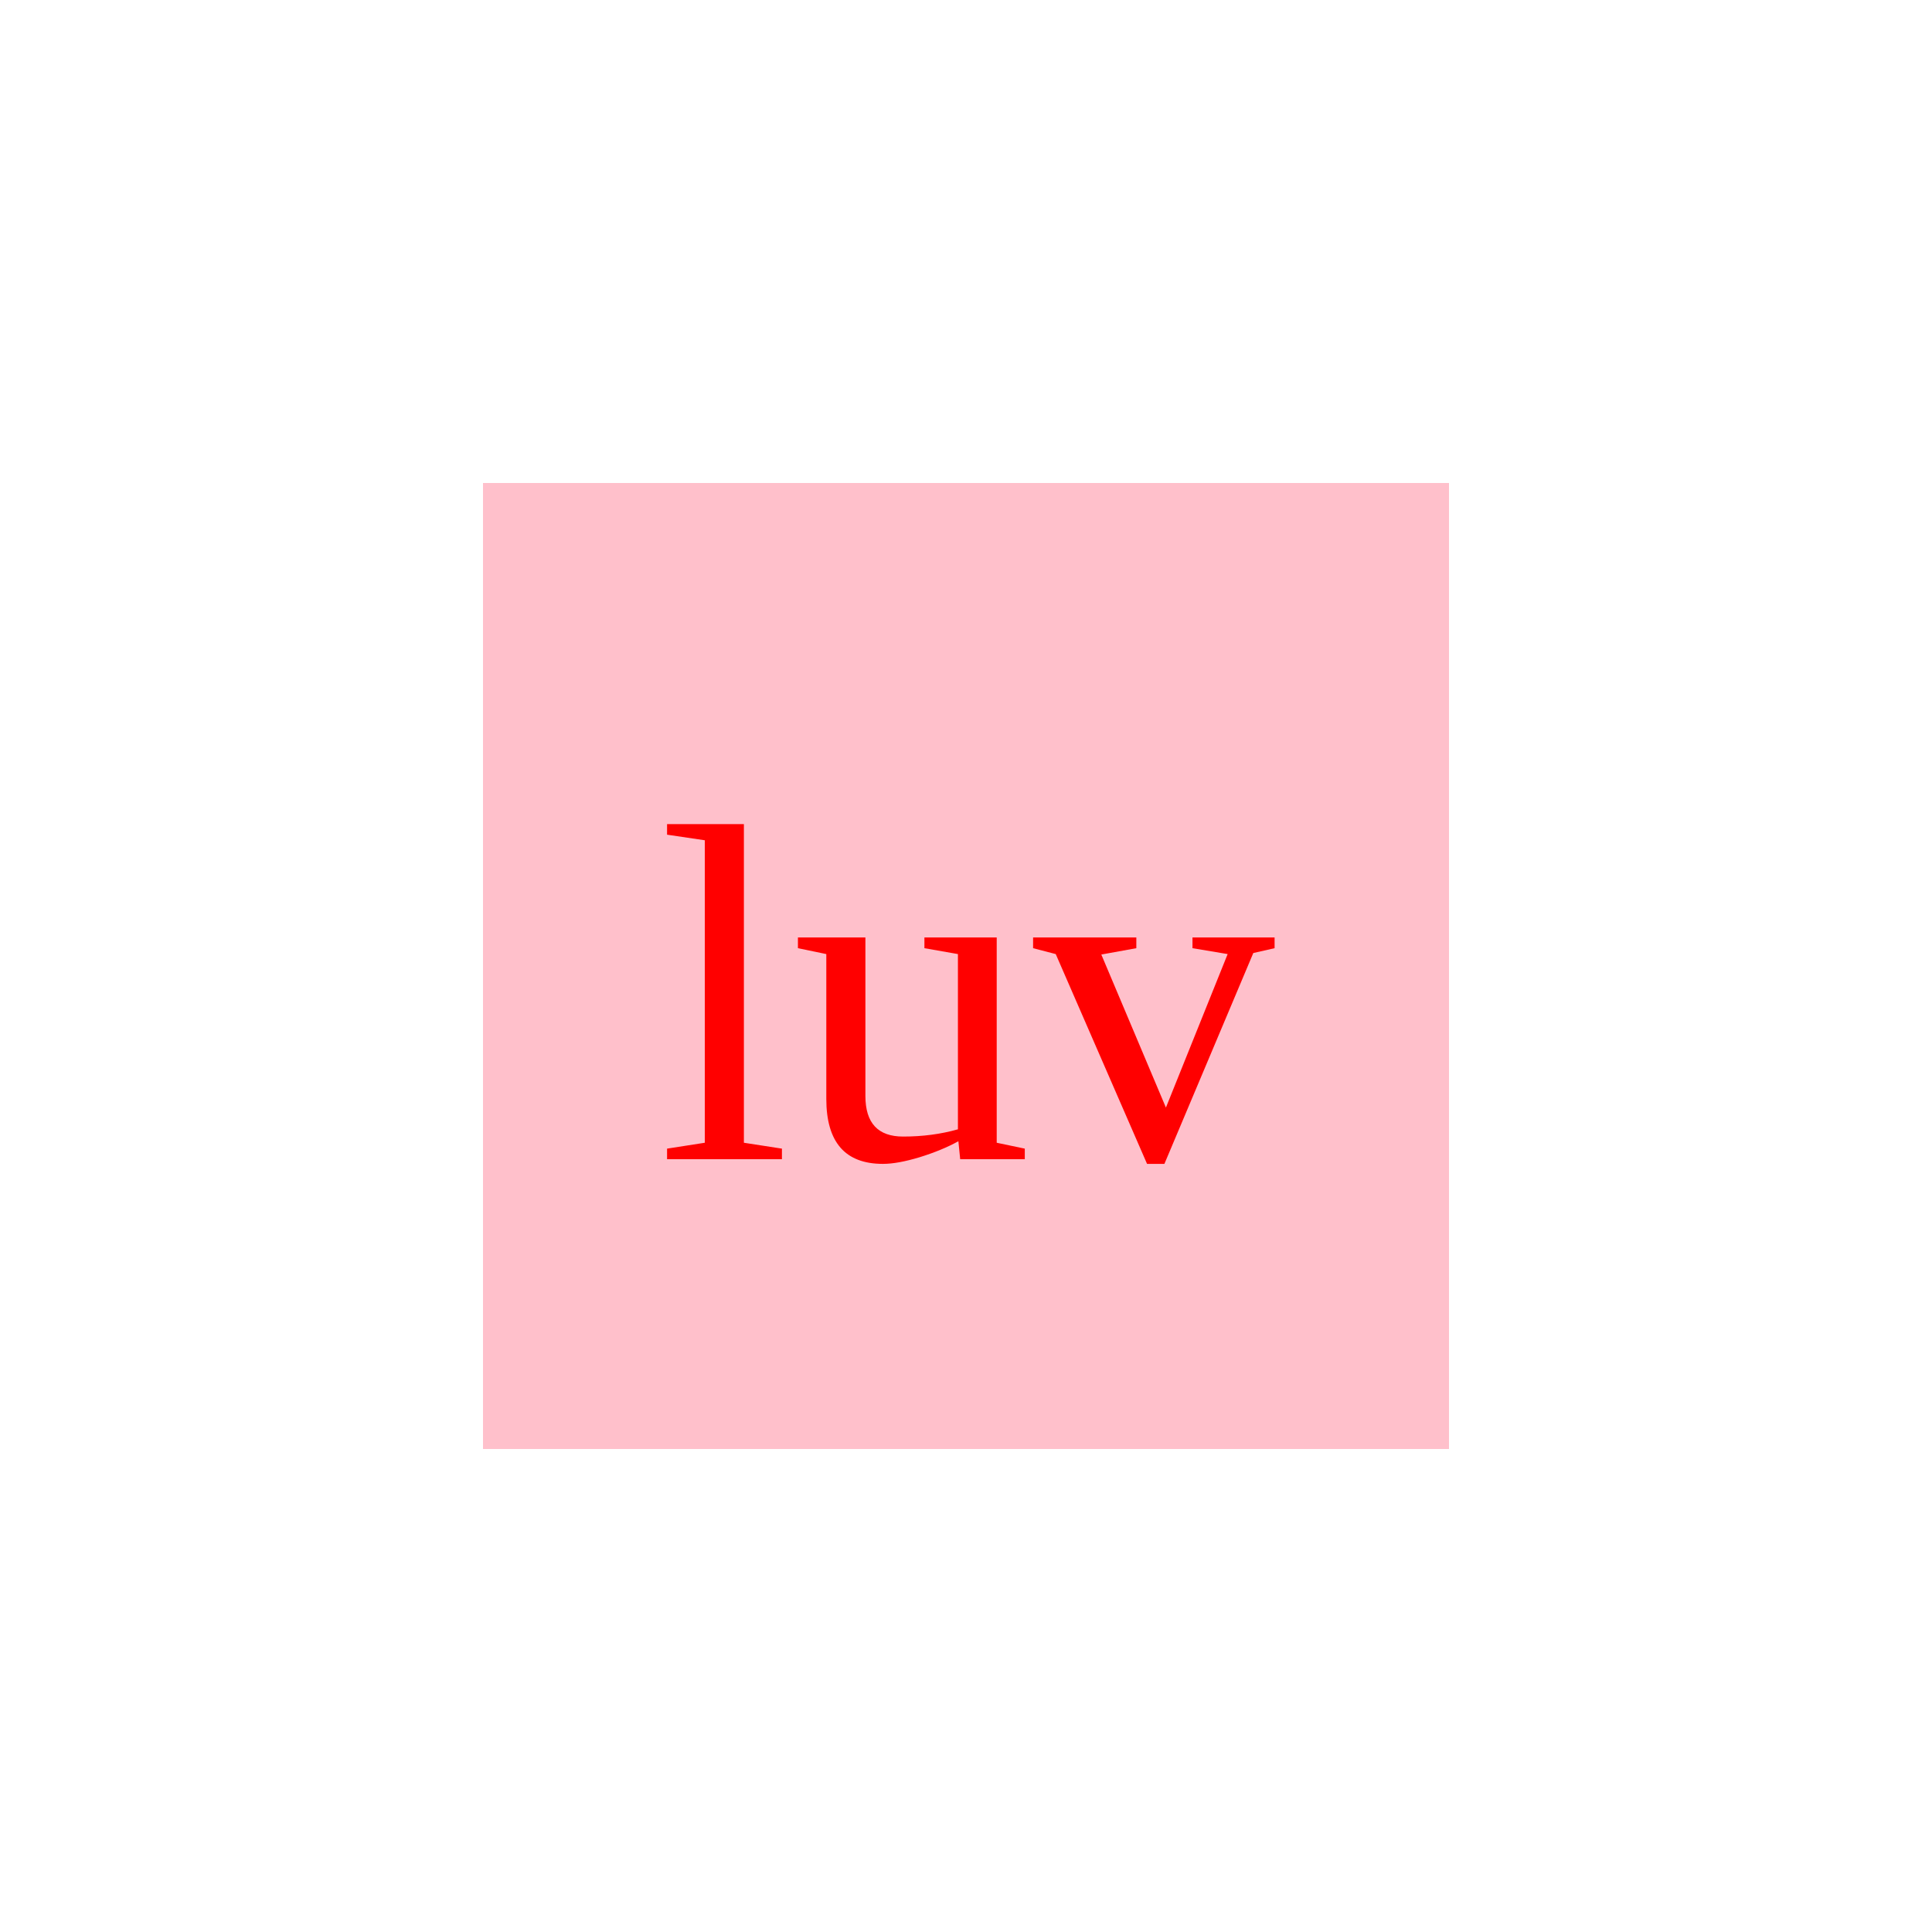
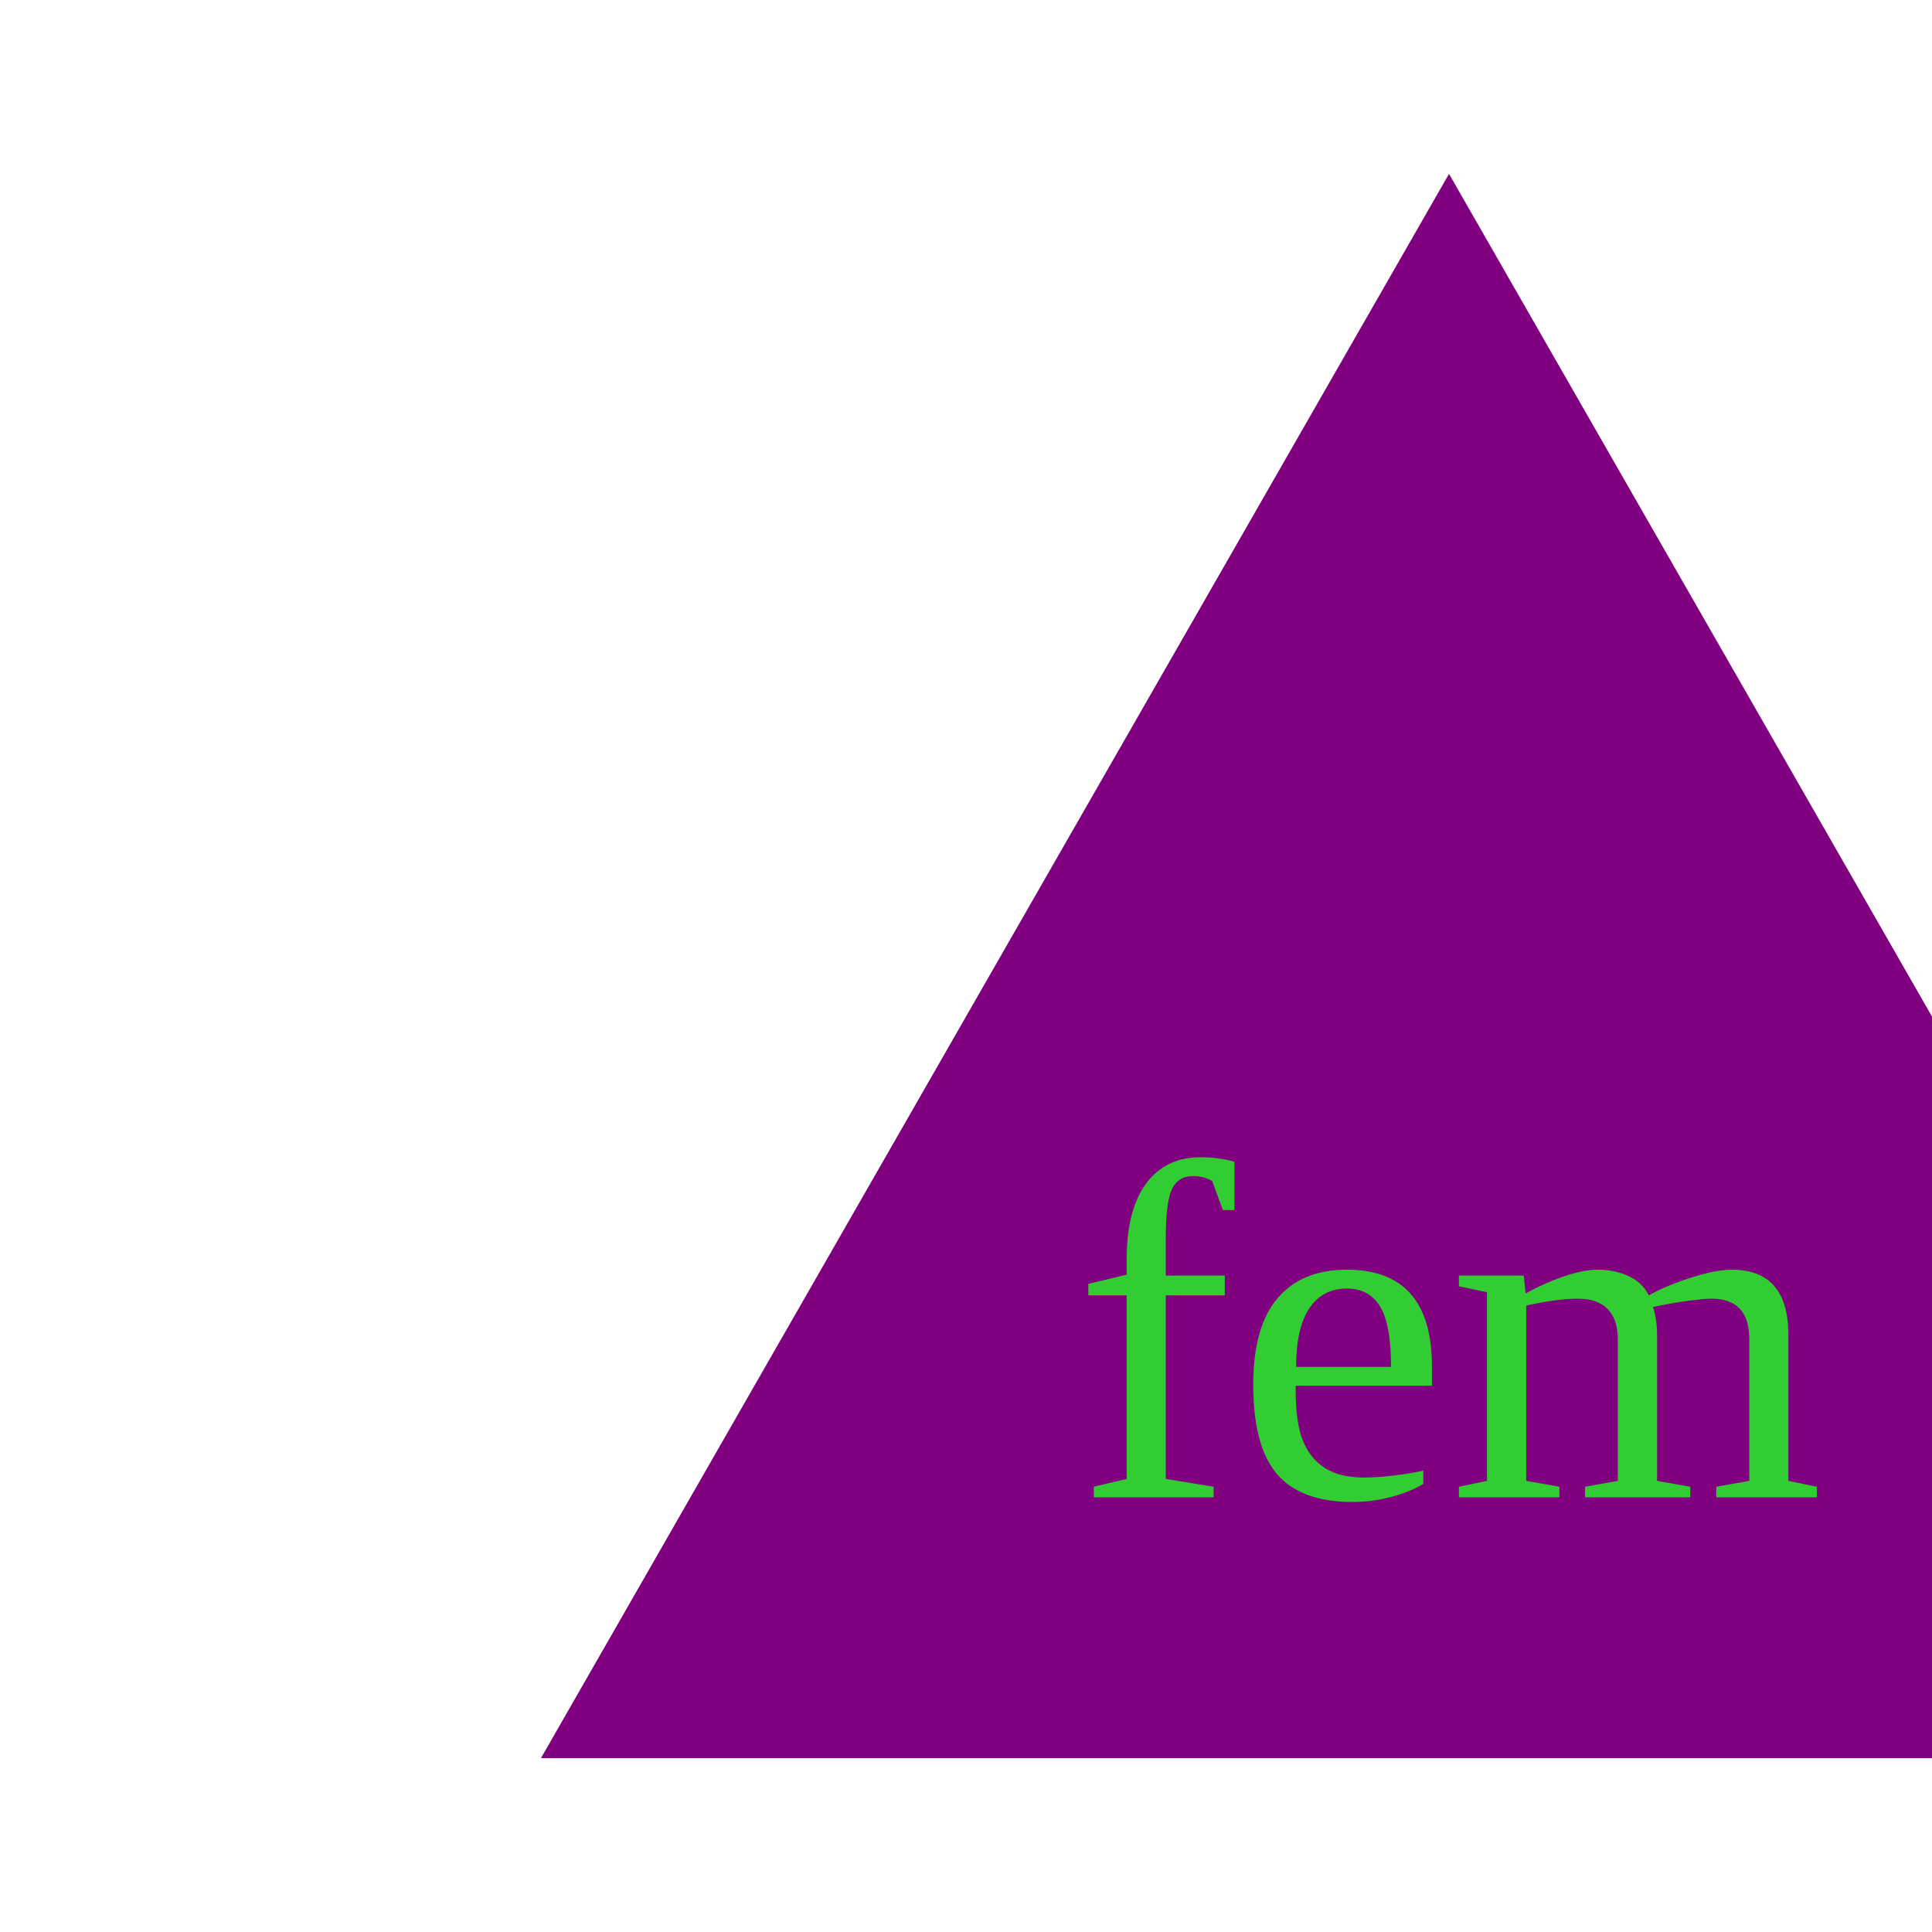
<svg xmlns="http://www.w3.org/2000/svg" viewBox="0 0 200 200">
-   <rect x="50" y="50" width="100" height="100" fill="pink" />
-   <text x="100" y="120" text-anchor="middle" font-size="50" fill="red">luv</text>
+   <polygon points="150,18,244,182,56,182" fill="#800080" />
+   <text x="150" y="155" text-anchor="middle" font-size="50" fill="#32CD32">fem</text>
</svg>
